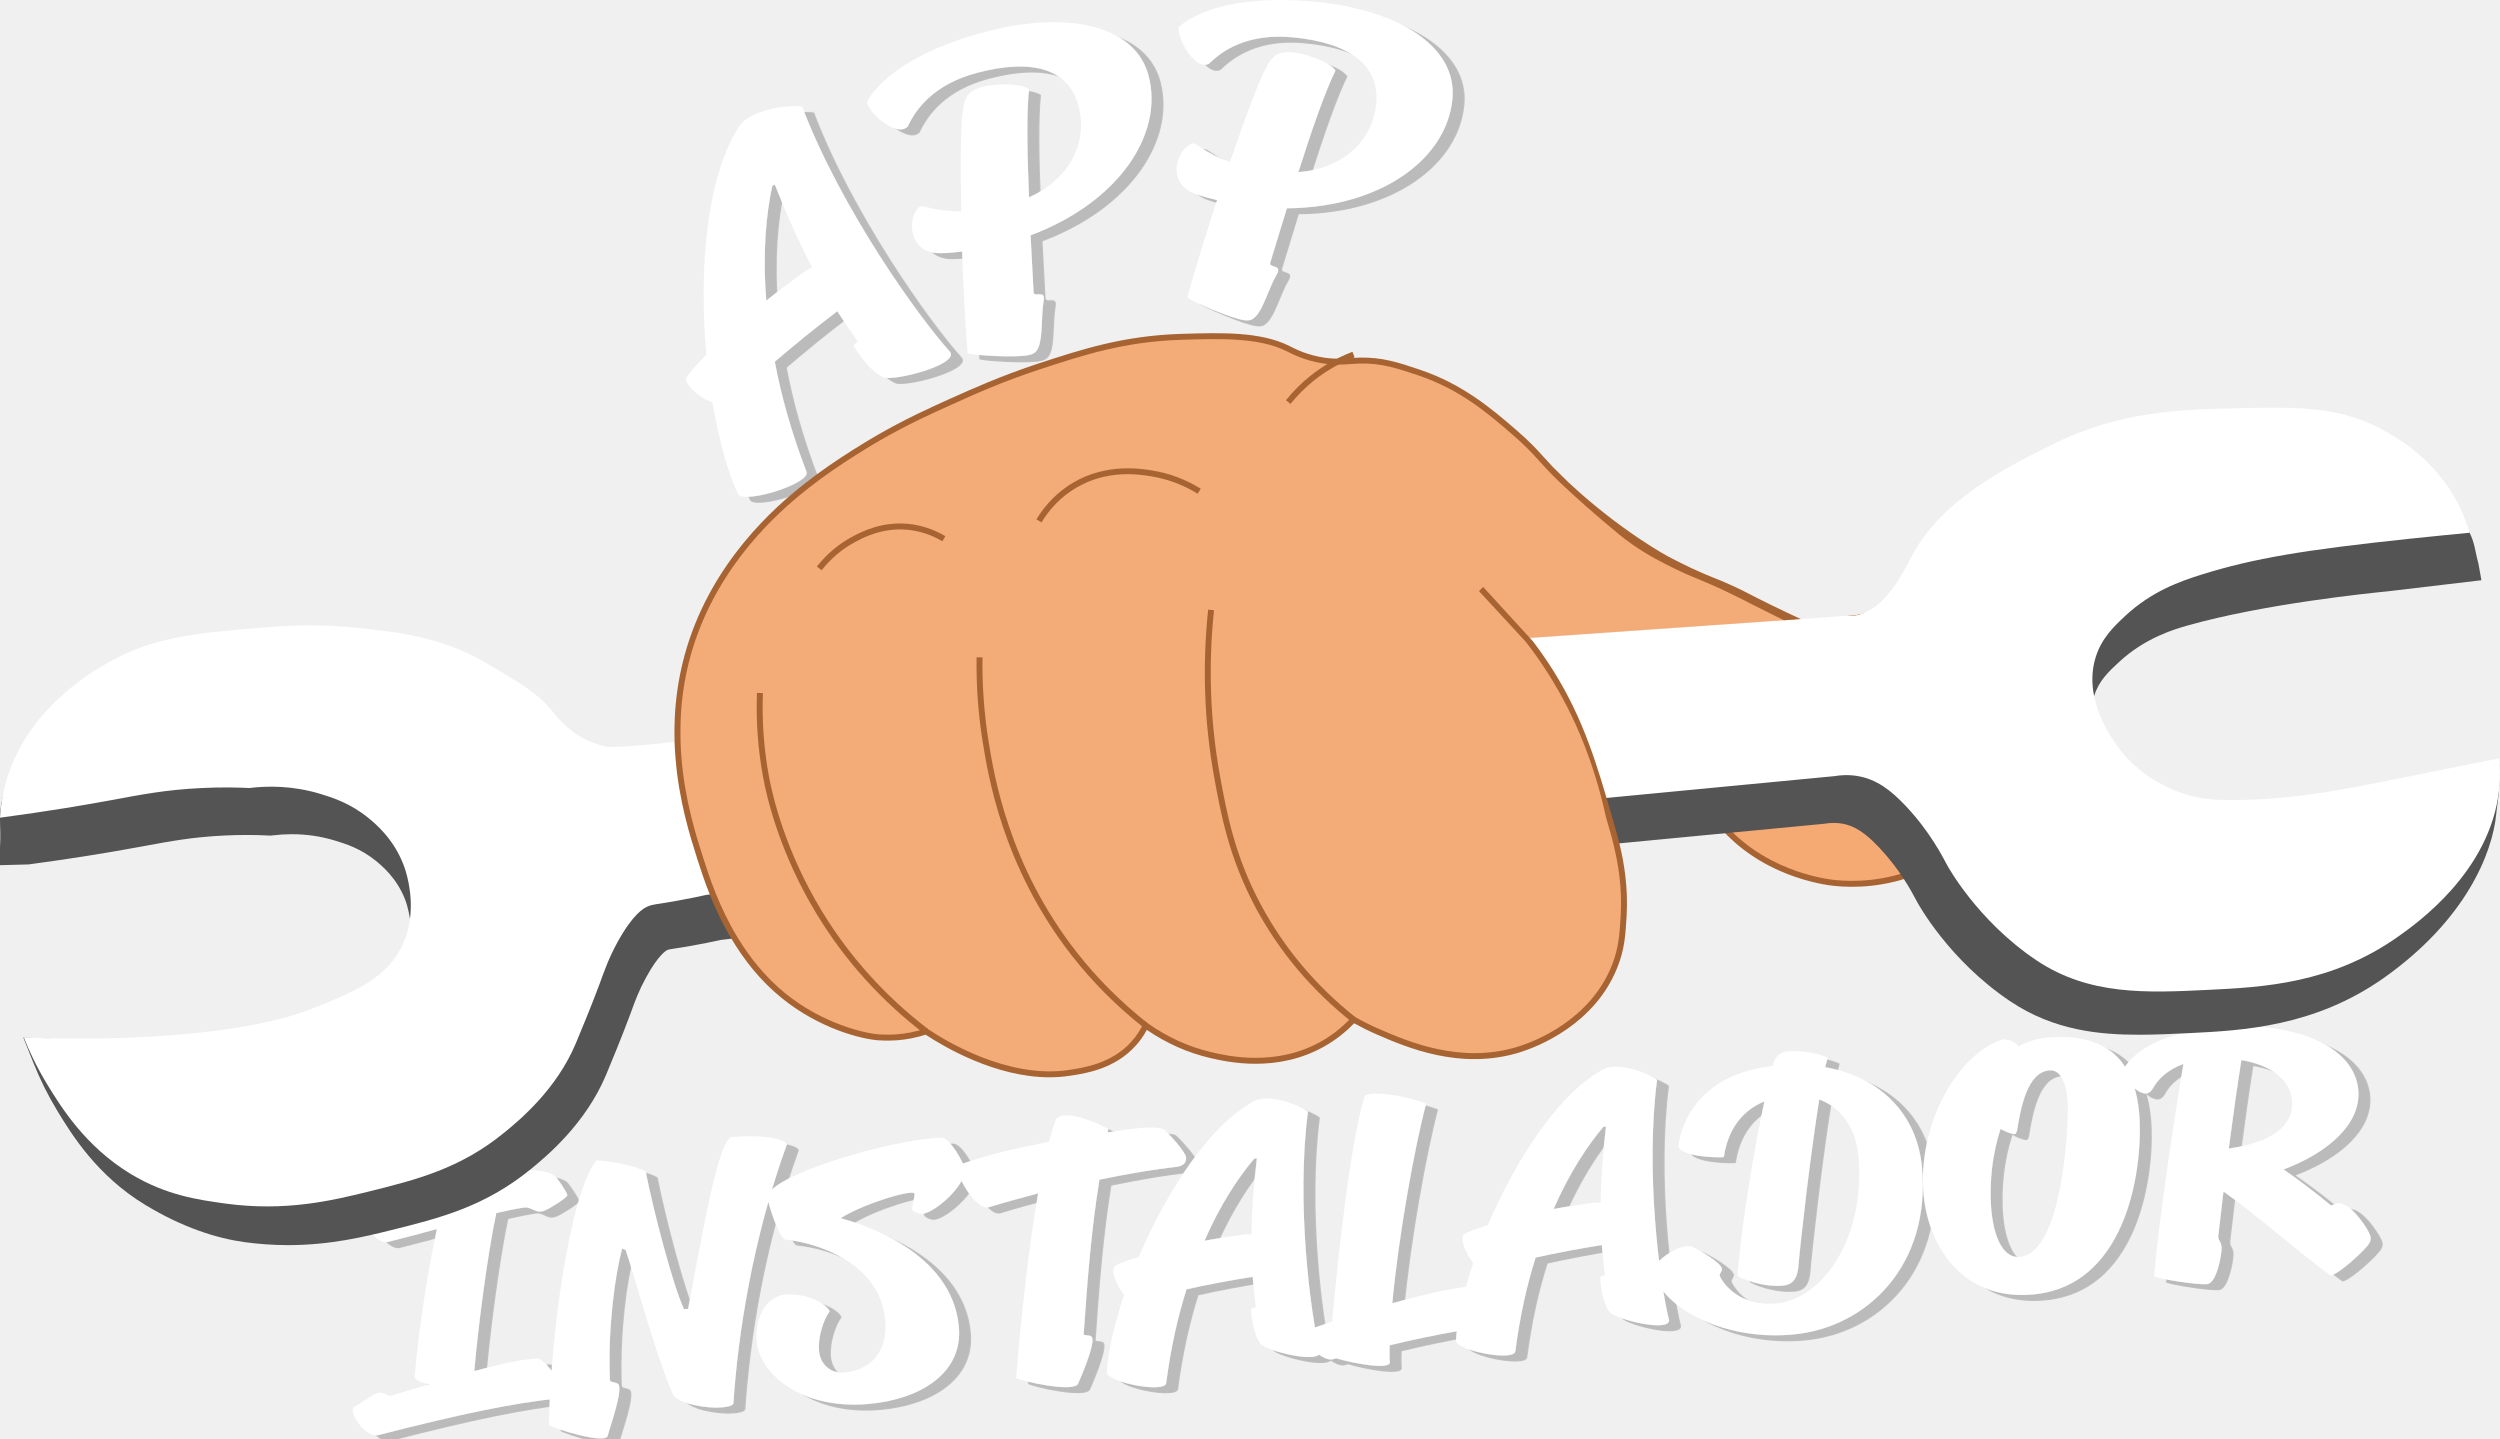
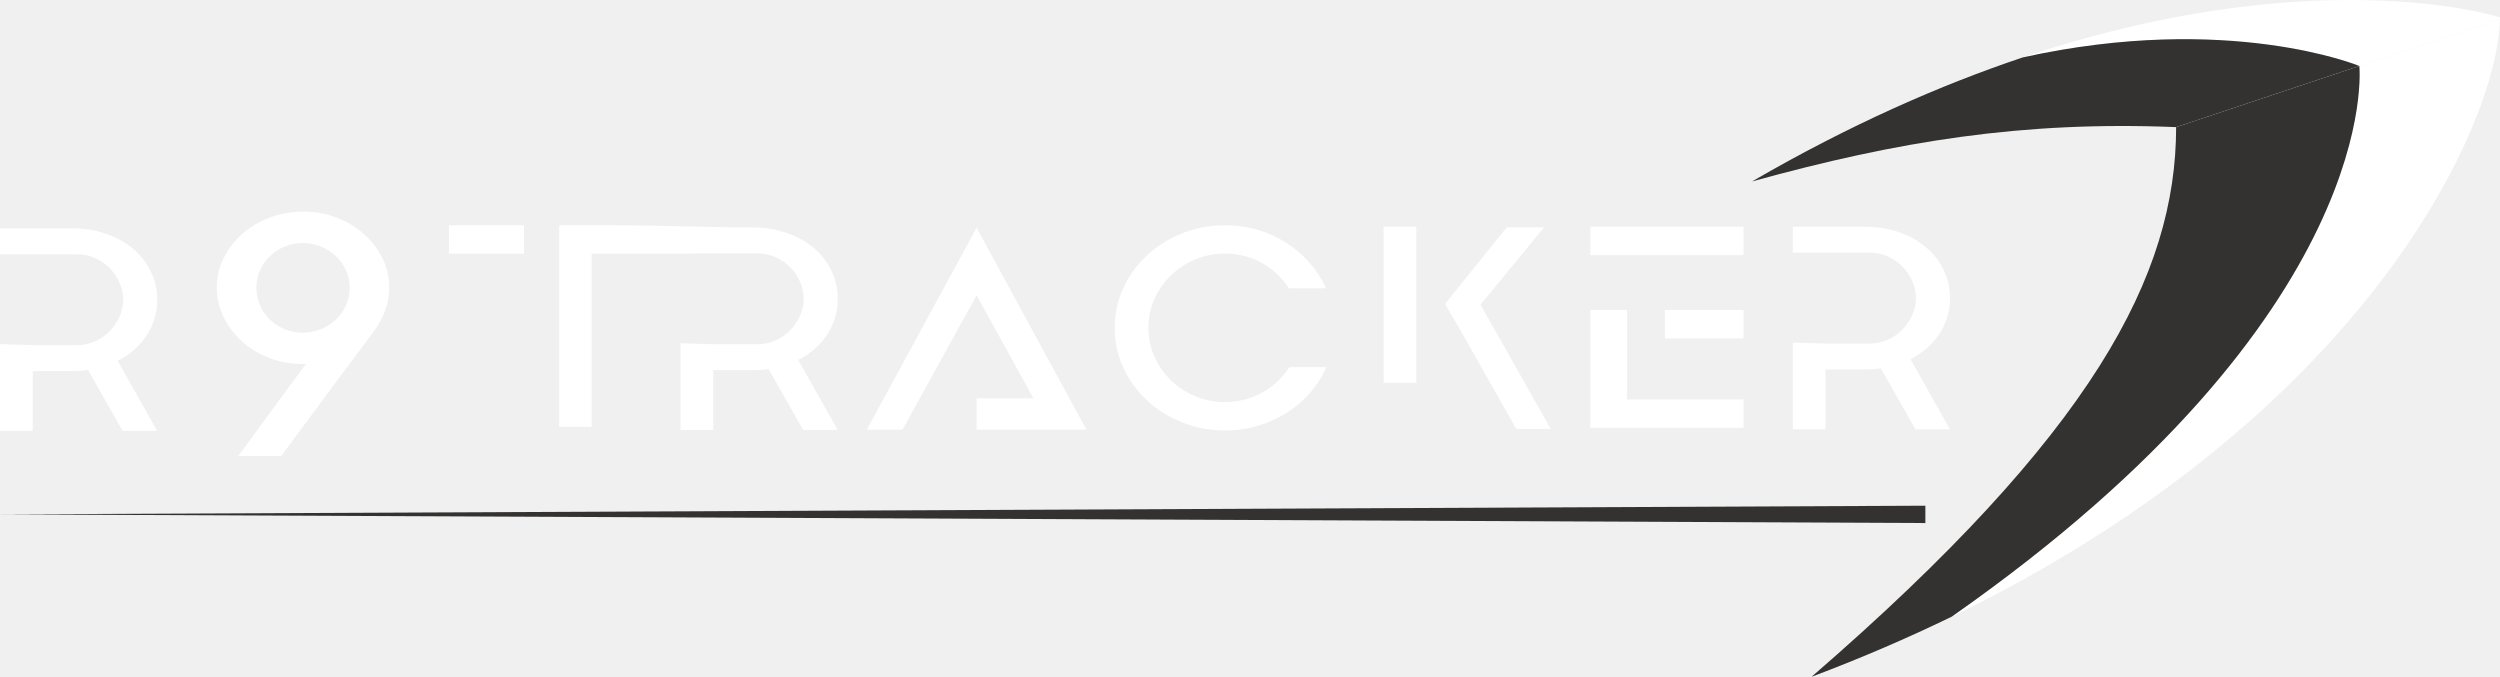
- <svg xmlns="http://www.w3.org/2000/svg" id="Layer_2" data-name="Layer 2" viewBox="0 0 421.12 242.31">
+ <svg xmlns="http://www.w3.org/2000/svg" id="Layer_2" data-name="Layer 2" viewBox="0 0 4672.1 1264.82">
  <defs>
    <style>
-       .cls-1 {
+       .cls-1, .cls-2 {
        fill: #fff;
      }

      .cls-2 {
-         fill: #f5aa74;
-         stroke: #a76432;
-         stroke-miterlimit: 10;
+         fill-rule: evenodd;
      }

      .cls-3 {
-         filter: url(#drop-shadow-1);
-       }
- 
-       .cls-4 {
-         filter: url(#drop-shadow-2);
-       }
- 
-       .cls-5 {
-         fill: none;
-       }
- 
-       .cls-6 {
-         fill: #f3ac78;
-       }
- 
-       .cls-7 {
-         fill: #545454;
-       }
- 
-       .cls-8 {
-         fill: #a76432;
+         fill: #333231;
      }
    </style>
-     <filter id="drop-shadow-1" filterUnits="userSpaceOnUse">
-       <feOffset dx="2" dy="1" />
-       <feGaussianBlur result="blur" stdDeviation="0" />
-       <feFlood flood-color="#878787" flood-opacity=".5" />
-       <feComposite in2="blur" operator="in" />
-       <feComposite in="SourceGraphic" />
-     </filter>
-     <filter id="drop-shadow-2" filterUnits="userSpaceOnUse">
-       <feOffset dx="2" dy="1" />
-       <feGaussianBlur result="blur-2" stdDeviation="0" />
-       <feFlood flood-color="#878787" flood-opacity=".5" />
-       <feComposite in2="blur-2" operator="in" />
-       <feComposite in="SourceGraphic" />
-     </filter>
  </defs>
-   <g id="Layer_1-2" data-name="Layer 1">
+   <g id="Camada_1" data-name="Camada 1">
+     <path class="cls-2" d="M566.99,680.36c-22.59,0-43.69-3.74-63.28-11.22-19.59-7.48-36.65-17.76-51.17-30.85-14.52-13.08-26.05-28.25-34.57-45.49-8.53-17.24-12.8-35.83-12.8-55.77s4.26-37.28,12.8-54.53c8.53-17.24,20.05-32.3,34.57-45.17,14.52-12.88,31.58-23.06,51.17-30.53,19.59-7.48,40.69-11.22,63.28-11.22s42.87,3.74,62.24,11.22c19.37,7.47,36.31,17.66,50.83,30.53,14.52,12.88,26.05,27.94,34.57,45.17,8.53,17.24,12.8,35.42,12.8,54.53,0,14.96-2.42,29.08-7.26,42.38-4.84,13.29-11.41,25.75-19.71,37.39l-82.29,110.29-92.67,125.25h-80.22l123.79-168.87h.7l2.07-3.12h-4.84Zm-1.38-226.2c-11.99,0-23.17,2.18-33.54,6.54-10.37,4.36-19.48,10.28-27.31,17.76-7.84,7.47-14.06,16.3-18.68,26.48-4.61,10.18-6.91,21.08-6.91,32.71s2.3,23.16,6.91,33.34c4.61,10.18,10.83,19.01,18.68,26.48,7.84,7.48,16.94,13.4,27.31,17.76,10.38,4.36,21.56,6.54,33.54,6.54s23.28-2.18,33.88-6.54c10.61-4.36,19.94-10.28,28.01-17.76,8.06-7.47,14.41-16.3,19.02-26.48,4.61-10.18,6.92-21.29,6.92-33.34s-2.31-22.54-6.92-32.71c-4.61-10.18-10.95-19.01-19.02-26.48-8.07-7.48-17.4-13.4-28.01-17.76-10.61-4.36-21.9-6.54-33.88-6.54Z" />
+     <path class="cls-1" d="M143.4,645.06c12.57,0,24.09-2.41,34.56-7.23,10.47-4.82,19.52-11.18,27.14-19.1,7.62-7.92,13.72-16.96,18.28-27.11,4.57-10.16,6.86-20.74,6.86-31.75s-2.28-21.17-6.86-31.5c-4.57-10.33-10.66-19.36-18.28-27.11-7.62-7.74-16.66-14.03-27.14-18.84-10.47-4.82-21.99-7.23-34.56-7.23H0v-48.39H135.97c17.14,0,33.23,1.97,48.28,5.92,15.05,3.95,28.85,9.35,41.42,16.22,30.85,17.5,51.61,42.04,62.27,73.62,.38,1.72,.76,3.26,1.14,4.63,.38,1.37,.95,2.92,1.71,4.64v2.57c.76,1.71,1.24,3.6,1.43,5.66,.19,2.06,.47,4.12,.86,6.17,.38,2.58,.57,4.64,.57,6.69v14.42c0,2.06-.19,4.12-.57,6.18v1.03c-.38,2.06-.67,4.03-.86,5.92-.19,1.89-.67,3.86-1.43,5.92v2.06c-1.52,3.78-2.47,7.04-2.85,9.78-5.33,15.44-13.23,29.34-23.71,41.7-10.47,12.36-23.32,22.82-38.56,31.4-.76,.69-1.71,1.2-2.85,1.54-1.14,.35-2.09,.86-2.85,1.55l73.7,130.76h-64.56l-64.56-113.77c-4.57,.69-9.14,1.2-13.72,1.54-4.57,.35-9.52,.52-14.85,.52H61.13v111.71H0v-162.01l61.13,1.91h82.27Z" />
+     <path class="cls-1" d="M3493.82,642.05c12.57,0,24.09-2.41,34.56-7.23,10.47-4.82,19.52-11.18,27.14-19.1,7.62-7.92,13.72-16.96,18.28-27.11,4.57-10.16,6.86-20.74,6.86-31.75s-2.28-21.17-6.86-31.5c-4.57-10.33-10.66-19.36-18.28-27.11-7.62-7.74-16.66-14.03-27.14-18.84-10.47-4.82-21.99-7.23-34.56-7.23h-143.4v-48.39h135.97c17.14,0,33.23,1.97,48.28,5.92,15.05,3.95,28.85,9.35,41.42,16.22,30.85,17.5,51.61,42.04,62.27,73.62,.38,1.72,.76,3.26,1.14,4.63,.38,1.37,.95,2.92,1.71,4.64v2.57c.76,1.71,1.24,3.6,1.43,5.66,.19,2.06,.47,4.12,.86,6.17,.38,2.58,.57,4.64,.57,6.69v14.42c0,2.06-.19,4.12-.57,6.18v1.03c-.38,2.06-.67,4.03-.86,5.92-.19,1.89-.67,3.86-1.43,5.92v2.06c-1.52,3.78-2.47,7.04-2.85,9.78-5.33,15.44-13.23,29.34-23.71,41.7-10.47,12.36-23.32,22.82-38.56,31.4-.76,.69-1.71,1.2-2.85,1.54-1.14,.35-2.09,.86-2.85,1.55l73.7,130.76h-64.56l-64.56-113.77c-4.57,.69-9.14,1.2-13.72,1.54-4.57,.35-9.52,.52-14.85,.52h-74.84v111.71h-61.13v-162.01l61.13,1.91h82.27Z" />
+     <polygon class="cls-1" points="1825.14 551.77 1686.64 802.99 1619.9 802.99 1825.14 425.64 2030.37 802.99 1990.89 802.99 1963.63 802.99 1825.14 802.99 1825.14 744.46 1931.36 744.46 1825.14 551.77" />
+     <path class="cls-1" d="M3040.72,746.55h217.66v53.02h-286.28v-220.19h68.62v167.16Zm-68.62-322.78h286.28v53.02h-286.28v-53.02Zm139.25,155.62h147.03v53.02h-147.03v-53.02Z" />
+     <path class="cls-1" d="M2585.71,715.37V423.77h61.13v291.6h-61.13Zm299.93-290.57l-118.84,144.66,131.4,232.18h-64.56l-105.12-185.84-28.03-47.79,115.44-143.2h69.7Z" />
    <g>
-       <g class="cls-3">
-         <path class="cls-1" d="M144.47,57.5c-1.14-1.61-2.27-3.31-3.43-5.07-3.48,2.63-7.25,5.69-10.52,8.5,1.05,5.66,2.78,11.86,5.34,18.56,.69,1.91-10.02,5.32-11.48,3.84-1.8-3.7-3.26-9.25-4.39-15.52-2.28-.86-4.89-3.21-4.34-4.22,.4-.75,1.67-2.16,3.33-3.83-1.28-14.4,0-30.48,5.83-38.9,2.35-2.61,8.37-3.25,10.31-2.9,6.55,17.19,19.53,35.35,24.97,41.37,1.27,2.17-9.54,4.92-11.22,4.24-2-.8-4.15-3.69-5.09-5.36l.68-.7Zm-15.38-6.87c1-.83,1.99-1.56,2.74-2.14,1.49-1.07,3.69-2.93,4.97-3.45-2.19-4.18-4.25-8.77-6.28-13.94l-.43,.21c-1.02,4.75-1.67,11.29-1,19.33Z" />
-         <path class="cls-1" d="M162.1,42.37c-2.04,.25-3.84,.37-4.8,.2-4.56-.77-4.35-6.38-2.27-7.84,.68-.11,2.7,.91,6.9,.86-.18-8.18-.09-15.09,.27-16.94,.29-2.11,.67-3.34,3.43-4.06,1.78-.47,6.29-.67,7.71,.44-.42,3.77-.32,10.84,0,18.21,6.42-2.88,10.06-8.83,8.33-15.4-1.6-6.12-7.6-8.06-17.01-5.59-7.43,1.95-10.4,6.17-11.75,9.06,0,0-.37,.45-1.07,.49-1.86,.14-5.14-2.45-5.83-4.52,0,0,2.97-7.46,20.2-11.98,13.22-3.47,24.98-1.28,27.27,7.47,2.57,9.8-4.97,21.27-19.88,26.87l.5,9.43c-.08,1.29,2.12-.49,1.7,1.66-.43,2.36-.13,6.22-.9,7.83-.27,.56-.52,.98-1.44,1.22-2.1,.55-9.83,.05-10.48-.27-.39-4.96-.72-11.06-.91-17.13Z" />
-         <path class="cls-1" d="M205.02,33.7c-2.01-.46-3.73-.97-4.58-1.45-4.02-2.29-1.89-7.49,.56-8.14,.67,.13,2.22,1.78,6.19,3.18,2.64-7.74,5.09-14.21,6.06-15.82,1-1.89,1.78-2.91,4.62-2.64,1.83,.17,6.14,1.53,7.09,3.06-1.69,3.39-4.02,10.07-6.25,17.1,7.01-.5,12.48-4.84,13.11-11.61,.59-6.3-4.37-10.18-14.05-11.09-7.65-.72-11.89,2.23-14.15,4.48,0,0-.51,.29-1.17,.09-1.8-.51-3.99-4.06-3.92-6.24,0,0,5.34-5.99,23.08-4.32,13.61,1.28,23.9,7.37,23.05,16.37-.95,10.09-11.96,18.27-27.89,18.42l-2.76,9.03c-.52,1.18,2.16,.27,1.03,2.15-1.22,2.07-2.25,5.8-3.53,7.04-.45,.44-.82,.74-1.77,.65-2.17-.2-9.25-3.33-9.75-3.85,1.34-4.79,3.12-10.64,5.02-16.4Z" />
-       </g>
-       <g class="cls-4">
-         <path class="cls-1" d="M73.59,207.03c-2.4,.68-5.14,1.38-8.27,2.18-2.24,.55-5.75-5.26-4.31-5.79,9.36-3.43,20.13-5.27,24.99-5.94,3.22-.46,5.67-.57,7.44,.58,.37,.25,2.09,2.79,2.13,3.24,.04,.4-2.72,2.14-3.71,2.57-1.59,.72-2.17-.55-3.48-.48-1.64,.26-3.21,.58-4.78,.95-1.52,7.18-3.13,19.75-3.7,26.61,4.41-1.2,7.89-1.98,10.68-2.12,1.2-.05,6.08,6.49,3.47,6.72-7.6,.81-16.25,2.57-30.35,6.2-2.13,.54-5.36-4.15-3.93-4.85,1.92-.97,3.43-2.6,4.66-2.26,.82,.21,1.03,.59,1.25,.52,2.34-.67,4.51-1.38,6.58-1.97-1.29-.28-2.3-.71-2.41-1.27,.71-8.54,2.37-18.65,3.75-24.9Z" />
-         <path class="cls-1" d="M115.91,220.47c2.51-13.28,5.17-28.75,7.38-28.95,4.54-.41,8.77,.17,9.27,1.22-5.86,16.16-8.27,32.35-9.02,43.64-.12,.53-1.37,.64-2.05,.7-2.27,.21-7.03-.56-8.09-2.07-2.97-6.83-6.36-19.57-8.01-24.46l-.59-.23c-1.2,4.46-2.4,13.21-2.07,21.88,.02,.8,.38,.42,1.28,.86,1.25,.52-1.46,7.8-1.61,8.73-.25,1.68-9.21-1.22-9.95-1.73,.31-14.8,3.33-38.26,7.96-44.57,2.23,.03,6.83,.87,8.36,1.87,1.29,6.58,4.62,19.33,6.46,23.17l.68-.06Z" />
-         <path class="cls-1" d="M142.3,231.18c4.43-.4,7.29-3.53,6.81-8.86-.86-9.42-11.14-12.95-16.86-13.52-1.04-.13-2.94-6.49-2.98-6.94-.51-3.67,20.73-9.96,29.29-10.22,1.54-.03,3.91,4.57,3.97,5.25,.25,2.73-5,7.38-7.15,7.58-.57,.05-1.7-.42-1.73-.82-.05-.51,.45-1.93,.4-2.55-.08-.91-8.61,1.64-12.45,4.11,3.7,.98,18.78,5.67,19.92,18.28,.71,7.83-6.5,12.21-15.13,13-11.3,1.03-18.42-4.96-18.94-10.58-.34-3.75,1.49-7.52,4.84-7.83,3.58-.33,7.01,1.59,7.47,2.81-.97,1.29-2.02,4.25-1.79,6.69,.19,2.1,1.78,3.84,4.33,3.61Z" />
-         <path class="cls-1" d="M161.61,196.22c4.48-1.67,10.04-2.92,15.1-3.89,.33-1.4,.73-2.64,1.15-3.77,1.54-1.97,7.52,.86,8.85,1.6l-.12,.58,2.88-.43c3.22-.46,5.9-.54,6.64-.03,.37,.25,3.6,3.68,3.69,4.7,.08,.91-.55,1.48-1.74,1.59-3.34,.36-7.91,1.12-12.86,2.14-1.35,8.42-1.97,16.09-2.66,26.12,.47,.19,1.2,0,1.41,.44,.62,1.2-2.33,7.77-2.33,7.77-.65,1.66-9.77-.43-10.45-.94,.67-8.42,1.93-20.95,3.7-31.08-2.91,.78-5.75,1.55-8.37,2.36-2.17,.66-6.33-6.64-4.89-7.17Z" />
-         <path class="cls-1" d="M211.53,220.18c-.21-1.64-.36-3.34-.52-5.1-3.61,.56-7.61,1.32-11.14,2.1-1.47,4.6-2.65,9.86-3.43,15.82-.25,1.68-9.51-.05-10-1.72,.14-3.45,1.26-8.13,2.92-13.2-1.34-1.54-2.34-4.31-1.53-4.84,.59-.4,2.09-.93,3.98-1.51,4.77-11.14,12.09-22.51,19.75-26.41,2.77-1,7.47,.92,8.76,1.95-1.99,15.29,.39,33.85,2.02,40.46,.08,2.11-9-.15-9.97-1.33-1.16-1.38-1.6-4.38-1.63-5.98l.78-.24Zm-8.63-11.18c1.07-.21,2.08-.36,2.87-.49,1.53-.2,3.89-.7,5.04-.57,.04-3.95,.35-8.16,.9-12.79l-.4-.02c-2.64,3.1-5.71,7.68-8.41,13.87Z" />
-         <path class="cls-1" d="M224.4,222.62c.95-10.96,3.19-30.97,5.52-38.05,1.85-1.08,8.93,.62,10.31,1.35-1.92,7.16-4.66,22.35-5.7,33.61,6.86-1.94,11.93-2.92,15.69-3.09,1.14-.05,6.81,6.31,4.2,6.54-5.72,.64-11.82,1.59-20.33,3.63-.02,1.03-.05,2.01,.03,2.86,0,1.37-6.46,.13-9.05-.67l-.5,.16c-2.24,.55-6.23-4.3-4.79-4.77l4.61-1.56Z" />
-         <path class="cls-1" d="M270.34,214.83c-.21-1.64-.36-3.34-.52-5.1-3.61,.56-7.61,1.32-11.14,2.1-1.47,4.6-2.65,9.86-3.43,15.82-.25,1.68-9.51-.05-10-1.72,.14-3.45,1.26-8.13,2.92-13.2-1.34-1.54-2.34-4.31-1.53-4.84,.59-.4,2.09-.93,3.98-1.51,4.77-11.14,12.09-22.51,19.75-26.41,2.77-1,7.47,.92,8.76,1.95-1.99,15.29,.39,33.85,2.02,40.46,.08,2.11-9-.15-9.97-1.33-1.16-1.38-1.6-4.38-1.63-5.98l.78-.24Zm-8.63-11.18c1.07-.21,2.08-.36,2.87-.49,1.53-.2,3.89-.7,5.04-.57,.04-3.95,.34-8.16,.9-12.79l-.4-.02c-2.64,3.1-5.71,7.68-8.41,13.87Z" />
-         <path class="cls-1" d="M299.1,219.59c8.18-.74,15.16-11.46,13.95-24.74-.46-5-2.99-8.31-6.6-9.65-1.53,9.58-3.19,24.1-3.54,28.43-.27,2.08-1.18,2.8-2.59,2.93-3.58,.33-7.22-1.29-7.65-1.65,.69-8.76,2.88-21.79,4.54-29.38-4.58,1.85-6.33,5.9-6.82,9.32,0,.06-.05,.06-.28,.08-.62,.06-6.81,0-7.38-1.79,0,0,.69-11.91,15.94-13.59,.15-.87,.54-2.28,2.47-2.46,2.72-.25,5.83,.56,6.74,1.1l-.43,1.58c9.19,1.62,15.48,7.81,16.31,16.89,1.49,16.35-9.16,26.99-21.77,28.14-12.21,1.11-22.61-4.98-23.61-11.02,.87-1.8,5.07-4.64,6.82-3.71,1.32,.68,4.65,2.61,4.85,3.62,.1,.5-.55,.91-.34,1.29,1.19,2.41,4.41,5.04,9.4,4.58Z" />
-         <path class="cls-1" d="M337.51,175.05c1.5,.15,1.83,.58,2.57,1.14,0,0,2.18-1.17,4.68-1.4,11.41-1.04,14.91,5.28,15.58,12.72,.69,7.55-1.25,29.02-17.89,30.54-12.09,1.1-17.65-8.41-18.42-16.81-1.1-12.04,5.94-24.01,13.47-26.18Zm2.71,36.67c7.15-.65,8.18-21.41,8.09-25.58-.1-3.02-.95-6.04-3.11-5.84-3.75,.34-4.8,6.33-5.43,10.11-.13,.47-.27,.77-.75,.58-.35-.03-1.65-.54-2.02-.85,.06,0-1.86,4.75-1.67,11.89,.17,5.65,1.82,9.97,4.89,9.69Z" />
-         <path class="cls-1" d="M367.77,179.23c-2.49,.91-4.19,2.44-5.02,3.95,0,0-.48,.96-1.17,1.02-1.53,.14-3.83-2.46-4.01-3.76,0,0,1.64-4.67,11.18-6.68,.07-.46,.15-.87,.24-1.11,.46-1.87,1.24-2.75,3.57-2.96,1.59-.15,5.36,.43,6.48,1.36l-.46,1.82c10.44,.25,18.08,4.31,18.67,10.72,.51,5.62-4.94,10.52-12.58,13.4,2.63,1.82,5.52,4.02,8,6.08l.72-.29c2.16-.83,5.09,3.72,5.58,4.7,.41,.76,.51,1.21,.17,1.87-.48,1.02-5.13,5.28-6.54,5.52-4.65-3.3-12.74-10.46-18.06-14.15l-.87,7.41c-.08,1.04,.71,.91,.53,2.64-.22,1.97-1.05,5.42-2.41,5.54-1.82,.17-8.44-.95-8.93-1.31,.7-8.71,3.29-26.12,4.93-35.77Zm7.65,14.24c7.4-1.07,11.04-3.87,10.65-8.18-.33-3.63-3.86-5.95-8.51-6.72-.69,4.36-1.46,9.75-2.13,14.91Z" />
-       </g>
-       <path class="cls-2" d="M342,114.74c-1.73-5.59-6.79-11.54-13-13-1.8-.42-2.95-.29-7,0-2.91,.21-7.06,2.29-10.5,2.5-.5,1.88-.53,1.97-1.07,3.84,.05,.67-.13,1.36-.55,1.86-.35,1.11-.73,2.21-1.15,3.29,.01,.01,.03,.02,.04,.03,.82,.77,.91,2.08,.39,3.03-1.1,2.01-2.77,3.6-4.54,5.09-.99,1.93-1.83,3.92-2.12,6.08,.57,.95,.3,2.19-.39,3.04-1.67,2.05-4.09,3.52-6.45,4.64-2.16,1.03-4.42,1.87-6.74,2.46,.03,.04,.06,.09,.09,.13,7.24,9.5,18.6,10.85,20,11,3.26,.34,8.46,.27,14-2,12.47-5.11,22.73-19.99,19-32Z" />
-       <g id="chave">
-         <path class="cls-7" d="M421,128.74v3c0,.48-.02,.94-.05,1.38,.01,.02,.01,.04,0,.05-.11,1.36-.33,2.56-.46,3.92-.66,6.82-5.3,17.97-18.87,27.59-11.73,8.31-23.95,8.91-32.88,9.35-2.76,.13-5.62,.27-8.4,.27-6.6,0-14.34-.67-21.77-5.67-10.27-6.9-15.42-16.31-15.63-16.7l-.17-.31c-.82-1.55-2.76-5.19-6.23-8.86-2.35-2.49-4.15-3.65-6.21-4.02-.47-.08-.95-.12-1.43-.12s-.98,.04-1.48,.12l-.11,.02-34.53,3.3-1.01,.1-77.14,7.38-70.34,8.45-1.08,.13-1.79,.21c-1.6,.35-3.23,.68-4.87,.97-1.29,.23-2.17,.37-2.81,.46-1.13,.18-1.15,.19-1.37,.29-.14,.07-1.44,.75-3.55,4.62-1.2,2.19-1.82,3.88-2.53,5.84l-.23,.62c-.05,.14-1.37,3.71-3.96,9.91-3.5,8.35-10.11,13.77-12.59,15.82-7.87,6.45-15.55,8.35-23.68,10.37-4.28,1.06-10.15,2.51-17.33,2.51-2.41,0-4.85-.17-7.27-.5-4.63-.63-10.39-2.41-16.78-6.29-8.14-4.93-12.4-11.91-14.69-15.66-1.61-2.63-3-5.42-4.14-8.28l-1.69-4.23h.09l4.46,.21c3.02,.14,6.09,1.21,9.13,1.21s6.15-.07,9.2-.21c12.48-.57,22.04-2.15,28.42-4.69,6.87-2.74,11.18-4.73,13.06-9.18,1.1-2.6,1.07-5.31,.77-7.33h0c-.26-1.72-.7-2.95-.8-3.21-1.42-3.71-4.01-5.81-4.98-6.6-2.59-2.09-5.15-2.87-6.84-3.38-2.34-.72-4.79-1.08-7.29-1.08-1.07,0-2.16,.07-3.25,.2l-.24,.03h-.25c-1.25-.07-2.51-.1-3.77-.1s-2.53,.03-3.79,.09c-5.34,.25-9.13,.96-13.15,1.7l-1.14,.21c-5.99,1.11-12.3,2.1-18.74,2.96l-4.82,.13v-3c.13-2.21,0-3,0-5,0-.74,.08-1.55,.25-2.44,0-.05,.01-.09,.02-.14,1.26-6.55,6.96-16.5,17.32-22.46,8.18-4.7,18.53-3.32,29.67-4.25,1.93-.16,4.85-.41,8.33-.41,2.65,0,5.23,.14,7.88,.41,6.89,.72,14.69,1.54,22.73,6.27,5.77,3.4,6.96,6.28,9.56,9.52l.14,.18c.71,.89,4.18,1.74,6.68,2.89,0,0,1.12,.51,2.32,.77h0s.2,.02,.57,.02c1.59,0,4.47-.23,8.29-.64,.33-.03,.66-.07,1-.1,25.7-2.82,89.43-12.7,97.72-13.99l.13-.02,45.86-3.28,1.18-.08,49.23-3.52,.22,.02c.07,.01,.16,.01,.26,.01,.08,0,.17,0,.26-.01,3.33-.26,9.22-2.89,10.17-4.74l.25-.48c5.39-10.29,17.07-16.06,24.8-19.87,11.63-5.75,19.27-8.97,29.56-9.18,1.73-.04,3.38-.07,4.97-.07,7.46,0,17.72,.75,24.05,4.37,2.17,1.25,8.44,5.31,12.57,13.22,.9,1.72,.95,3.27,1.49,5.16l.51,2.84c-5.27,.62-10.54,1.25-15.81,1.87-2.83,.28-20.7,2.08-33.7,5.76-2.09,.59-7.12,2.03-11.59,6.2-1.64,1.52-3.33,3.09-4.1,5.57-.02,.05-.03,.11-.04,.16-1.39,4.81,1.64,9.53,2.65,11.09,1.59,2.47,4.64,5.8,10.18,7.6,1.94,.63,3.78,.87,6.78,.87,.63,0,1.3-.01,2.02-.03,9.16-.25,16.17-1.67,28.88-4.25l2.93-.59c4.38-.88,7.88-1.58,9.8-1.96l5-1.29Z" />
-         <path class="cls-1" d="M421,132.74c-.01,.13-.03,.26-.05,.38,.01,.02,.01,.04,0,.05-1.56,13.66-13.73,22.29-16.95,24.57-11.27,7.99-22.86,8.55-32,9-10.36,.51-20.1,.98-29-5-10-6.72-15-16-15-16-.82-1.52-2.93-5.69-7-10-2.53-2.68-4.9-4.45-8-5-1.64-.29-3.05-.16-4,0-12.79,1.22-25.59,2.45-38.38,3.67-.28,.03-.57,.06-.85,.08-25.26,2.42-50.52,4.83-75.77,7.25-24.47,2.94-48.94,5.87-73.41,8.81-.34,.04-.69,.08-1.03,.12-.19,.03-.37,.05-.56,.07-1.14,.25-2.87,.62-5,1-3.66,.65-4.03,.55-5,1-.53,.24-2.36,1.17-5,6-1.47,2.68-2.15,4.68-3,7,0,0-1.34,3.66-4,10-3.28,7.84-9.55,12.99-12,15-7.51,6.16-14.94,8-23,10-6.11,1.51-13.94,3.37-24,2-4.51-.62-10-1.37-16-5-7.68-4.66-11.79-11.39-14-15-1.93-3.16-3.19-5.97-3.98-7.96-.01-.01-.01-.03-.02-.04,4.43,.2,11.02,.36,19,0,18.97-.86,27.04-3.82,30-5,6.77-2.7,12.5-5.08,15-11,.56-1.33,.89-2.66,1.06-3.95h0c.59-4.57-.84-8.48-1.06-9.05-1.7-4.46-4.74-6.98-6-8-3.03-2.45-5.96-3.38-8-4-4.73-1.44-8.99-1.37-12-1-1.88-.09-4.65-.16-8,0-6.19,.29-10.51,1.17-15,2-4.45,.82-10.88,1.92-19,3,.04-.67,.11-1.5,.25-2.44,0-.05,.01-.09,.02-.14,.15-1.02,.38-2.18,.73-3.42,3.44-12.2,14.31-18.45,17-20,7.78-4.47,14.85-5.07,26-6,3.7-.31,9.02-.73,16,0,6.93,.72,14.36,1.5,22,6,5.79,3.41,8.68,5.12,11,8,.75,.93,2.62,3.44,6,5,0,0,1.41,.65,3,1,1.12,.24,5.38-.08,11.63-.77,.33-.04,.67-.08,1.01-.12,27.53-3.12,90.13-12.83,98.36-14.11q.08-.02,43.56-3.12c.4-.02,.8-.05,1.21-.08,11.2-.8,25.2-1.8,42.72-3.06,.94-.06,1.89-.13,2.85-.2,1.4-.1,2.83-.2,4.27-.3,1.13-.08,2.26-.16,3.39-.24,.23,.02,.58,.03,1,0,5.42-.43,8.85-7.81,10-10,5.05-9.64,16.24-15.17,24-19,11.28-5.57,21.48-5.78,32-6,9.39-.19,16.59-.25,24,4,2.3,1.32,8.27,4.85,12,12,1.03,1.97,1.63,3.73,2,5-2.31,.22-5.79,.56-10,1-17.97,1.9-26.33,3.31-35,6-3.82,1.18-8.59,2.89-13,7-1.93,1.8-4,3.77-5,7-.71,2.3-.66,4.55-.24,6.56,.7,3.49,2.49,6.27,3.24,7.44,4.05,6.31,10.22,8.42,12,9,2.67,.87,5.16,1.13,10,1,10.33-.28,18.11-1.99,33-5,4.47-.9,8.04-1.61,10-2,.12,1.21,.2,2.95,0,5Z" />
-       </g>
-       <g>
-         <path class="cls-6" d="M257,107.59l-7.5-8.36c2.33,2.14,5.65,5.46,9,10,7.56,10.24,10.01,19.72,13,30,1.37,4.71,2.32,9.4,2,15-.18,3.2-.33,5.55-1.5,8.5-3.98,10.07-14.39,13.49-16,14-9.92,3.14-19-.82-24-3-1.7-.74-3.06-1.47-4-2-1,1.07-2.65,2.64-5,4-7.9,4.57-16.37,2.61-19,2-2.48-.58-6.59-1.86-11-5-.38,.79-1.01,1.88-2,3-3.45,3.9-8.3,4.61-11,5-10.94,1.6-22.19-5.78-24-7-1.18,.39-2.89,.85-5,1,0,0-1.47,.11-3,0-2.17-.15-9.38-1.64-16-7-8.79-7.12-12.28-17.62-14-23-2.3-7.18-6.95-21.72-1-38,5.11-13.99,15.46-22.19,19-25,4.94-3.92,11.59-7.77,12-8,4.67-2.68,8.46-4.4,12-6,3.94-1.78,8.8-3.96,15-6,7.24-2.38,14.33-4.71,24-5,6.66-.2,13.21-.4,18,2,.73,.37,2.89,1.53,6,2,2.52,.38,4.04,.06,6,0,3.71-.11,6.45,.81,10,2,7.07,2.37,11.74,6.32,16,10,4.39,3.79,4.16,4.46,9,9,6.86,6.42,14,11,14,11l24.45,11.61-44.75,3.11" />
-         <path class="cls-8" d="M298,101.74c-3.65-1.79-3.76-1.97-6-3-3.09-1.42-3.72-1.47-7-3,0,0-2.06-.97-4-2,0,0-7.92-4.23-16.66-12.36-.22-.2-.68-.66-1.21-1.18-.53-.52-1.13-1.1-1.59-1.58-.64-.67-1.14-1.23-1.62-1.76-1.2-1.32-2.23-2.46-4.59-4.5-3.95-3.4-8.87-7.64-16.17-10.09-3.56-1.2-6.38-2.14-10.17-2.03-.56,.02-1.07,.05-1.59,.09-1.31,.09-2.56,.18-4.33-.08-2.84-.43-4.85-1.45-5.7-1.88l-.15-.08c-4.9-2.45-11.38-2.26-18.24-2.05-9.74,.3-16.73,2.59-24.14,5.02-6.22,2.05-11.11,4.25-15.05,6.02-3.4,1.54-7.25,3.27-12.04,6.03-.28,.16-7.02,4.04-12.06,8.04-3.46,2.74-14,11.1-19.16,25.22-2.38,6.52-3.07,12.78-2.9,18.4,.02,.85,.07,1.68,.14,2.49,.56,7.44,2.52,13.57,3.75,17.43,.46,1.43,1.11,3.46,2.04,5.78,.91,2.28,2.09,4.85,3.65,7.45,2.08,3.51,4.83,7.06,8.48,10.01,6.37,5.16,13.43,6.91,16.27,7.11,1.55,.11,3.02,0,3.08,0,1.65-.12,3.29-.44,4.88-.95,2.96,1.96,11.7,7.18,20.89,7.18,1.09,0,2.18-.08,3.27-.24,2.69-.39,7.72-1.12,11.29-5.16,.7-.78,1.31-1.65,1.81-2.59,3.32,2.27,6.91,3.87,10.71,4.75,2.79,.64,11.29,2.61,19.36-2.06,1.77-1.02,3.4-2.3,4.85-3.8,1.19,.66,2.44,1.28,3.7,1.83,4.98,2.17,14.25,6.22,24.35,3.02,2.86-.91,12.49-4.62,16.31-14.3,1.22-3.07,1.36-5.53,1.54-8.65,.26-4.67-.37-8.72-1.22-12.21-.26-1.04-.53-2.02-.8-2.96l-.51-1.78c-.28-.98-.56-1.95-.85-2.91-2.41-8.19-5.05-16.08-10.96-24.42-.25-.35-.5-.7-.76-1.05-.23-.31-.46-.62-.7-.93l-.43-.47-.07-.08-7.86-8.59c-.24,.24-.48,.47-.71,.7,2.47,2.69,4.95,5.37,7.43,8.05,.15,.16,.29,.32,.44,.48,.37,.47,.74,.95,1.1,1.44,.13,.18,.26,.35,.38,.53,4.37,6.04,8.61,14,11.29,24.42,.26,1.01,.51,2.05,.74,3.11l.51,1.78c.26,.88,.51,1.81,.75,2.78,.85,3.44,1.5,7.45,1.23,12.05-.17,3.03-.31,5.42-1.46,8.35-3.67,9.26-12.94,12.83-15.69,13.7-9.74,3.09-18.79-.86-23.65-2.98-1.35-.59-2.68-1.25-3.95-1.98l-.35-.19-.27,.29c-1.44,1.55-3.08,2.87-4.88,3.91-7.73,4.47-15.94,2.57-18.64,1.94-3.84-.89-7.48-2.54-10.82-4.92l-.48-.34-.26,.53c-.51,1.06-1.16,2.03-1.92,2.89-3.34,3.76-8.13,4.46-10.7,4.84-10.19,1.48-20.68-4.93-23.65-6.93l-.2-.13-.24,.08c-1.58,.52-3.22,.85-4.88,.97-.01,0-1.45,.1-2.92,0-2.2-.15-9.31-1.7-15.73-6.89-3.4-2.76-6.01-6.07-8.02-9.36-1.57-2.58-2.77-5.15-3.7-7.44-.97-2.4-1.64-4.49-2.11-5.96-1.22-3.81-3.16-9.89-3.71-17.23-.07-.82-.11-1.66-.13-2.51-.17-5.49,.51-11.6,2.83-17.94,5.06-13.85,15.43-22.08,18.84-24.78,4.98-3.95,11.66-7.79,11.94-7.96,4.74-2.72,8.57-4.45,11.96-5.97,3.9-1.77,8.77-3.96,14.95-5.98,7.33-2.41,14.26-4.69,23.86-4.98,6.73-.21,13.08-.4,17.76,1.95l.14,.07c.82,.41,3,1.52,6.01,1.97,1.87,.29,3.23,.19,4.54,.1,.5-.04,1.01-.07,1.54-.09,3.63-.11,6.37,.81,9.83,1.97,7.12,2.39,11.75,6.39,15.83,9.91,2.32,2,3.33,3.12,4.51,4.42,.48,.53,1,1.1,1.64,1.78,0,0,1.11,1.18,2.84,2.78,2.56,2.39,4.75,4.29,6.34,5.64,2.29,1.94,3.46,2.93,5,4,2.69,1.87,4.93,2.98,7,4,3.52,1.73,4.52,1.86,9,4,1.72,.82,3.11,1.53,4,2l4,2,1.49,.74c.94-.06,1.89-.13,2.85-.2-1.22-.56-3.08-1.44-5.34-2.54Z" />
-       </g>
-       <path class="cls-8" d="M217.39,68.05l-.78-.63c1.21-1.5,2.58-2.88,4.08-4.08,2.14-1.72,4.54-3.09,7.13-4.08l.36,.93c-2.49,.95-4.8,2.27-6.87,3.92-1.44,1.16-2.76,2.48-3.92,3.92Z" />
-       <path class="cls-8" d="M175.43,88l-.85-.52c1.59-2.61,3.67-4.69,6.17-6.17,5.61-3.32,11.42-2.37,13.34-2.06,2.89,.47,5.64,1.5,8.18,3.07l-.53,.85c-2.42-1.5-5.06-2.48-7.82-2.93-2.01-.33-7.37-1.2-12.66,1.94-2.37,1.4-4.33,3.36-5.83,5.83Z" />
-       <path class="cls-8" d="M227.69,172.13c-6.73-5.33-12.15-11.77-16.13-19.15-4.58-8.5-5.95-16.07-7.05-22.15-1.66-9.18-2-18.65-1-28.14l.99,.1c-.99,9.4-.65,18.77,1,27.86,1.09,6.01,2.44,13.49,6.95,21.85,3.91,7.26,9.25,13.6,15.87,18.85l-.62,.78Z" />
-       <path class="cls-8" d="M192.69,173.13c-4.54-3.58-8.61-7.65-12.08-12.08-11.71-14.94-14.17-30.41-15.1-36.23-.74-4.63-1.08-9.37-1.01-14.09h1c-.07,4.68,.27,9.36,.99,13.93,.92,5.75,3.35,21.03,14.9,35.77,3.43,4.38,7.44,8.38,11.92,11.92l-.62,.79Z" />
-       <path class="cls-8" d="M155.7,174.13c-7.31-5.6-13.4-12.37-18.12-20.14-6.23-10.26-8.42-19.62-9.06-23.17-.85-4.63-1.19-9.37-1.01-14.11l1,.04c-.17,4.66,.16,9.34,.99,13.89,.64,3.49,2.79,12.71,8.94,22.83,4.66,7.66,10.67,14.34,17.88,19.86l-.61,.79Z" />
-       <path class="cls-8" d="M138.39,96.05l-.79-.62c1.7-2.17,3.78-3.89,6.16-5.13,1.44-.75,4.81-2.5,9.28-2.05,2.18,.22,4.27,.92,6.21,2.07l-.51,.86c-1.81-1.08-3.76-1.73-5.79-1.93-4.18-.42-7.36,1.24-8.72,1.95-2.26,1.18-4.22,2.81-5.84,4.87Z" />
-       <path class="cls-5" d="M261,97.74c-.44-.37-1.11-.82-2-1-3.04-.61-5.63,2.54-6,3-1.92,2.34-2.01,5.03-2,6,.03,1.82,.28,17.35,1,26,.08,.95,.24,2.76,1,5,1.26,3.72,3.4,6.36,5,8" />
+       <path class="cls-1" d="M1564.91,544.56c-.38-2.06-.67-4.12-.86-6.17-.19-2.06-.67-3.95-1.43-5.66v-2.57c-.76-1.72-1.33-3.26-1.71-4.64-.38-1.37-.76-2.91-1.14-4.63-10.66-31.57-31.42-56.11-62.27-73.62-12.57-6.86-26.37-12.27-41.42-16.22-15.04-3.95-31.13-5.92-48.27-5.92-85.6,0-170.98-4.11-256.51-4.11-35.42,0-70.85,0-106.27,0v376.87h60.56V474.04h183.71v-.53h125.93c12.57,0,24.09,2.41,34.56,7.23,10.48,4.82,19.52,11.1,27.14,18.84,7.62,7.75,13.72,16.79,18.28,27.11,4.57,10.33,6.86,20.83,6.86,31.5s-2.28,21.6-6.86,31.75c-4.57,10.16-10.66,19.19-18.28,27.11-7.62,7.92-16.66,14.29-27.14,19.1-10.47,4.82-21.99,7.23-34.56,7.23h-82.27l-61.13-1.91v162.01h61.13v-111.71h74.84c5.33,0,10.29-.17,14.85-.52,4.58-.35,9.14-.86,13.72-1.54l64.56,113.77h64.56l-73.7-130.76c.76-.69,1.71-1.2,2.85-1.55,1.14-.34,2.1-.86,2.86-1.54,15.24-8.58,28.09-19.05,38.56-31.4,10.48-12.36,18.38-26.26,23.71-41.7,.38-2.75,1.34-6.01,2.85-9.78v-2.06c.76-2.06,1.24-4.03,1.43-5.92,.19-1.89,.47-3.86,.86-5.92v-1.03c.38-2.06,.57-4.12,.57-6.18v-14.42c0-2.06-.19-4.12-.57-6.69Z" />
+       <rect class="cls-1" x="838.94" y="421.01" width="140.32" height="53.03" />
    </g>
+     <g>
+       <path class="cls-1" d="M3780.36,107.26c384.49-85.03,628.85,16.02,628.85,16.02l262.82-87.73c.02-.94,.06-1.89,.07-2.82-17.17-6.58-356.73-104.8-891.74,74.54Z" />
+       <path class="cls-3" d="M3780.36,107.26c-153.61,51.49-323.33,125.85-506.16,231.85,273.26-75.4,505.88-113.24,792.64-101.54l342.37-114.29s-244.36-101.05-628.85-16.02Z" />
+       <path class="cls-1" d="M3647.35,1152.52c768.6-373.2,1019.27-913.84,1024.68-1116.97l-262.82,87.73s49.97,461.26-761.86,1029.24Z" />
+       <path class="cls-3" d="M4409.21,123.28l-342.37,114.29c-.21,276.93-154.78,571.71-681.32,1027.25,93.3-35.16,180.46-72.8,261.82-112.31,811.83-567.98,761.86-1029.24,761.86-1029.24Z" />
+     </g>
+     <polygon class="cls-3" points="3598.2 977.5 0 961.28 3598.2 945.07 3598.2 977.5 3598.2 977.5" />
+     <path class="cls-1" d="M2479.01,686.06c-2.87,6.49-6.15,12.84-9.83,19.05-11.91,20.07-26.84,37.44-44.8,52.11-17.96,14.66-38.47,26.18-61.53,34.56-23.06,8.38-47.64,12.57-73.73,12.57-28.36,0-55.11-5.06-80.25-15.19-25.14-10.12-46.98-23.83-65.51-41.11-18.53-17.28-33.18-37.53-43.95-60.75-10.78-23.22-16.16-48.09-16.16-74.62s5.39-51.41,16.16-74.62c10.78-23.22,25.43-43.46,43.95-60.74,18.53-17.28,40.36-30.98,65.51-41.11,25.14-10.12,51.89-15.19,80.25-15.19,21.55,0,42.06,2.88,61.53,8.64,19.47,5.76,37.34,13.88,53.59,24.35,16.26,10.47,30.72,22.95,43.39,37.44,12.67,14.49,22.97,30.28,30.91,47.39h-69.76c-12.48-19.55-29.21-35.26-50.19-47.13-20.98-11.87-44.14-17.8-69.47-17.8-19.66,0-38.19,3.67-55.58,11-17.39,7.33-32.52,17.28-45.37,29.85-12.86,12.57-23.06,27.23-30.63,43.99-7.56,16.76-11.34,34.74-11.34,53.94s3.78,37.18,11.34,53.94c7.56,16.76,17.77,31.42,30.63,43.99,12.85,12.57,27.98,22.52,45.37,29.85,17.39,7.33,35.92,11,55.58,11,17.01,0,33.27-2.79,48.77-8.38,15.5-5.59,29.4-13.35,41.69-23.3,11.79-9.55,21.84-20.78,30.15-33.71h69.28Z" />
  </g>
</svg>
